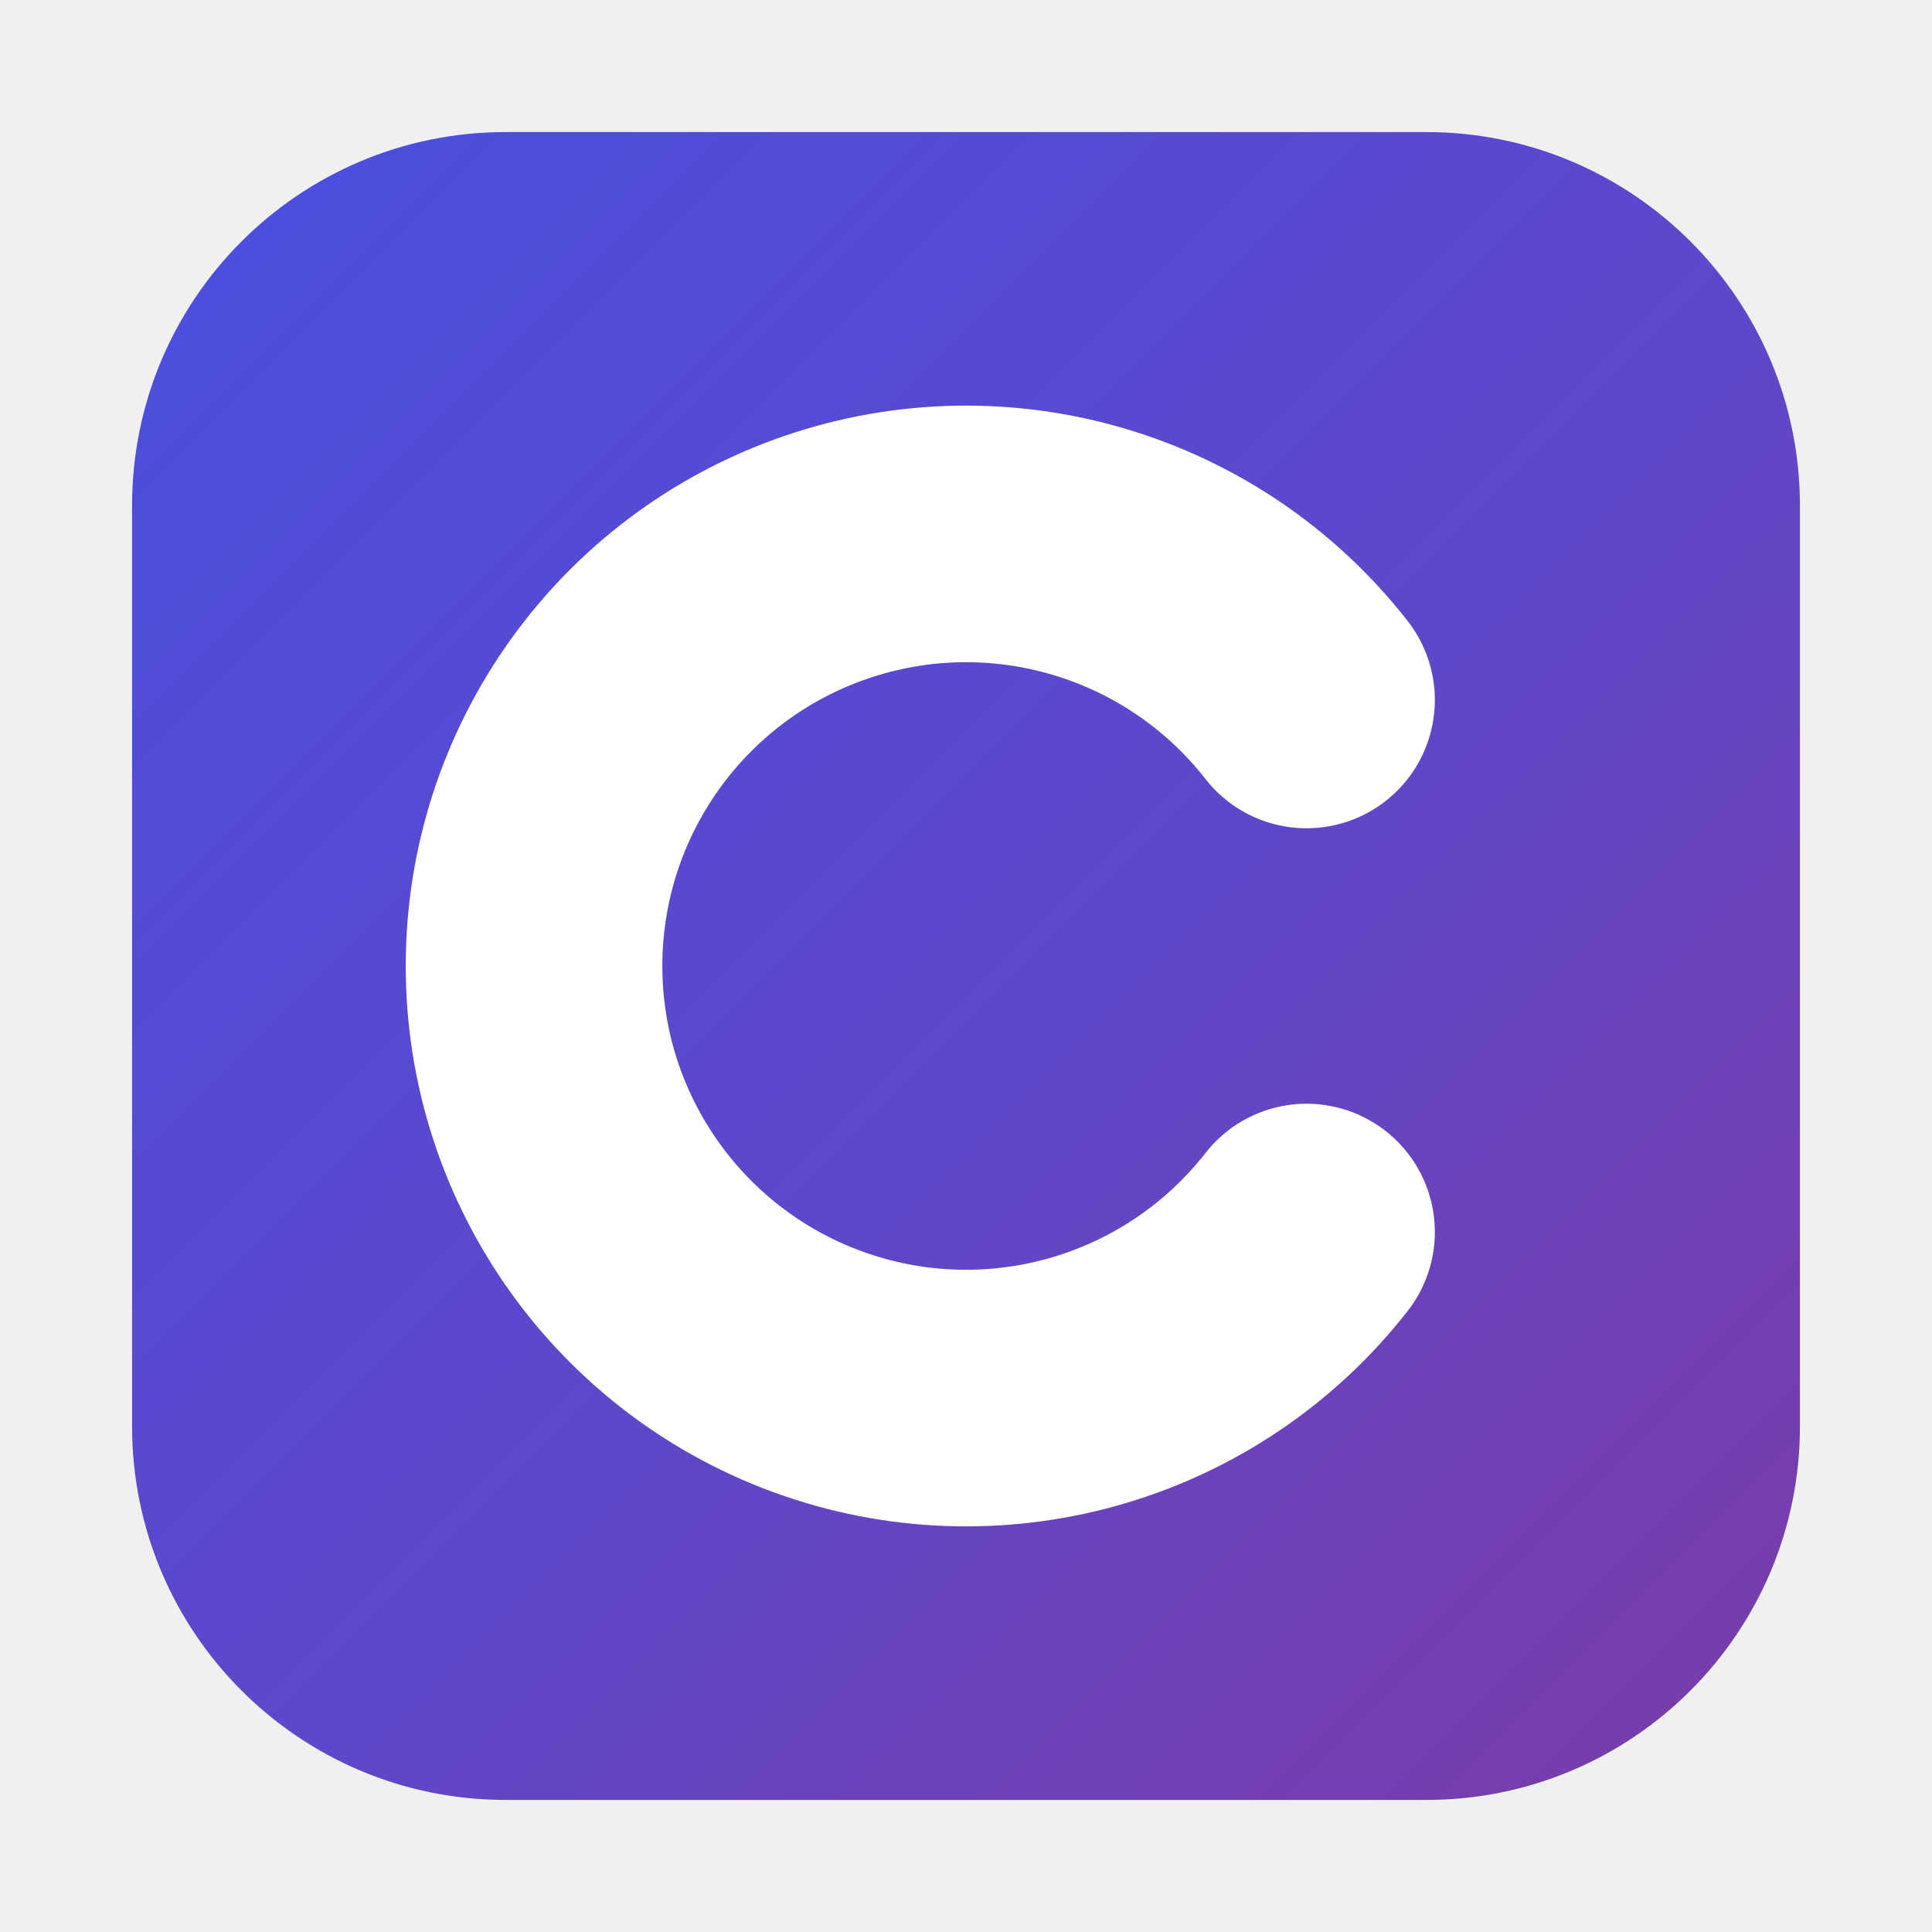
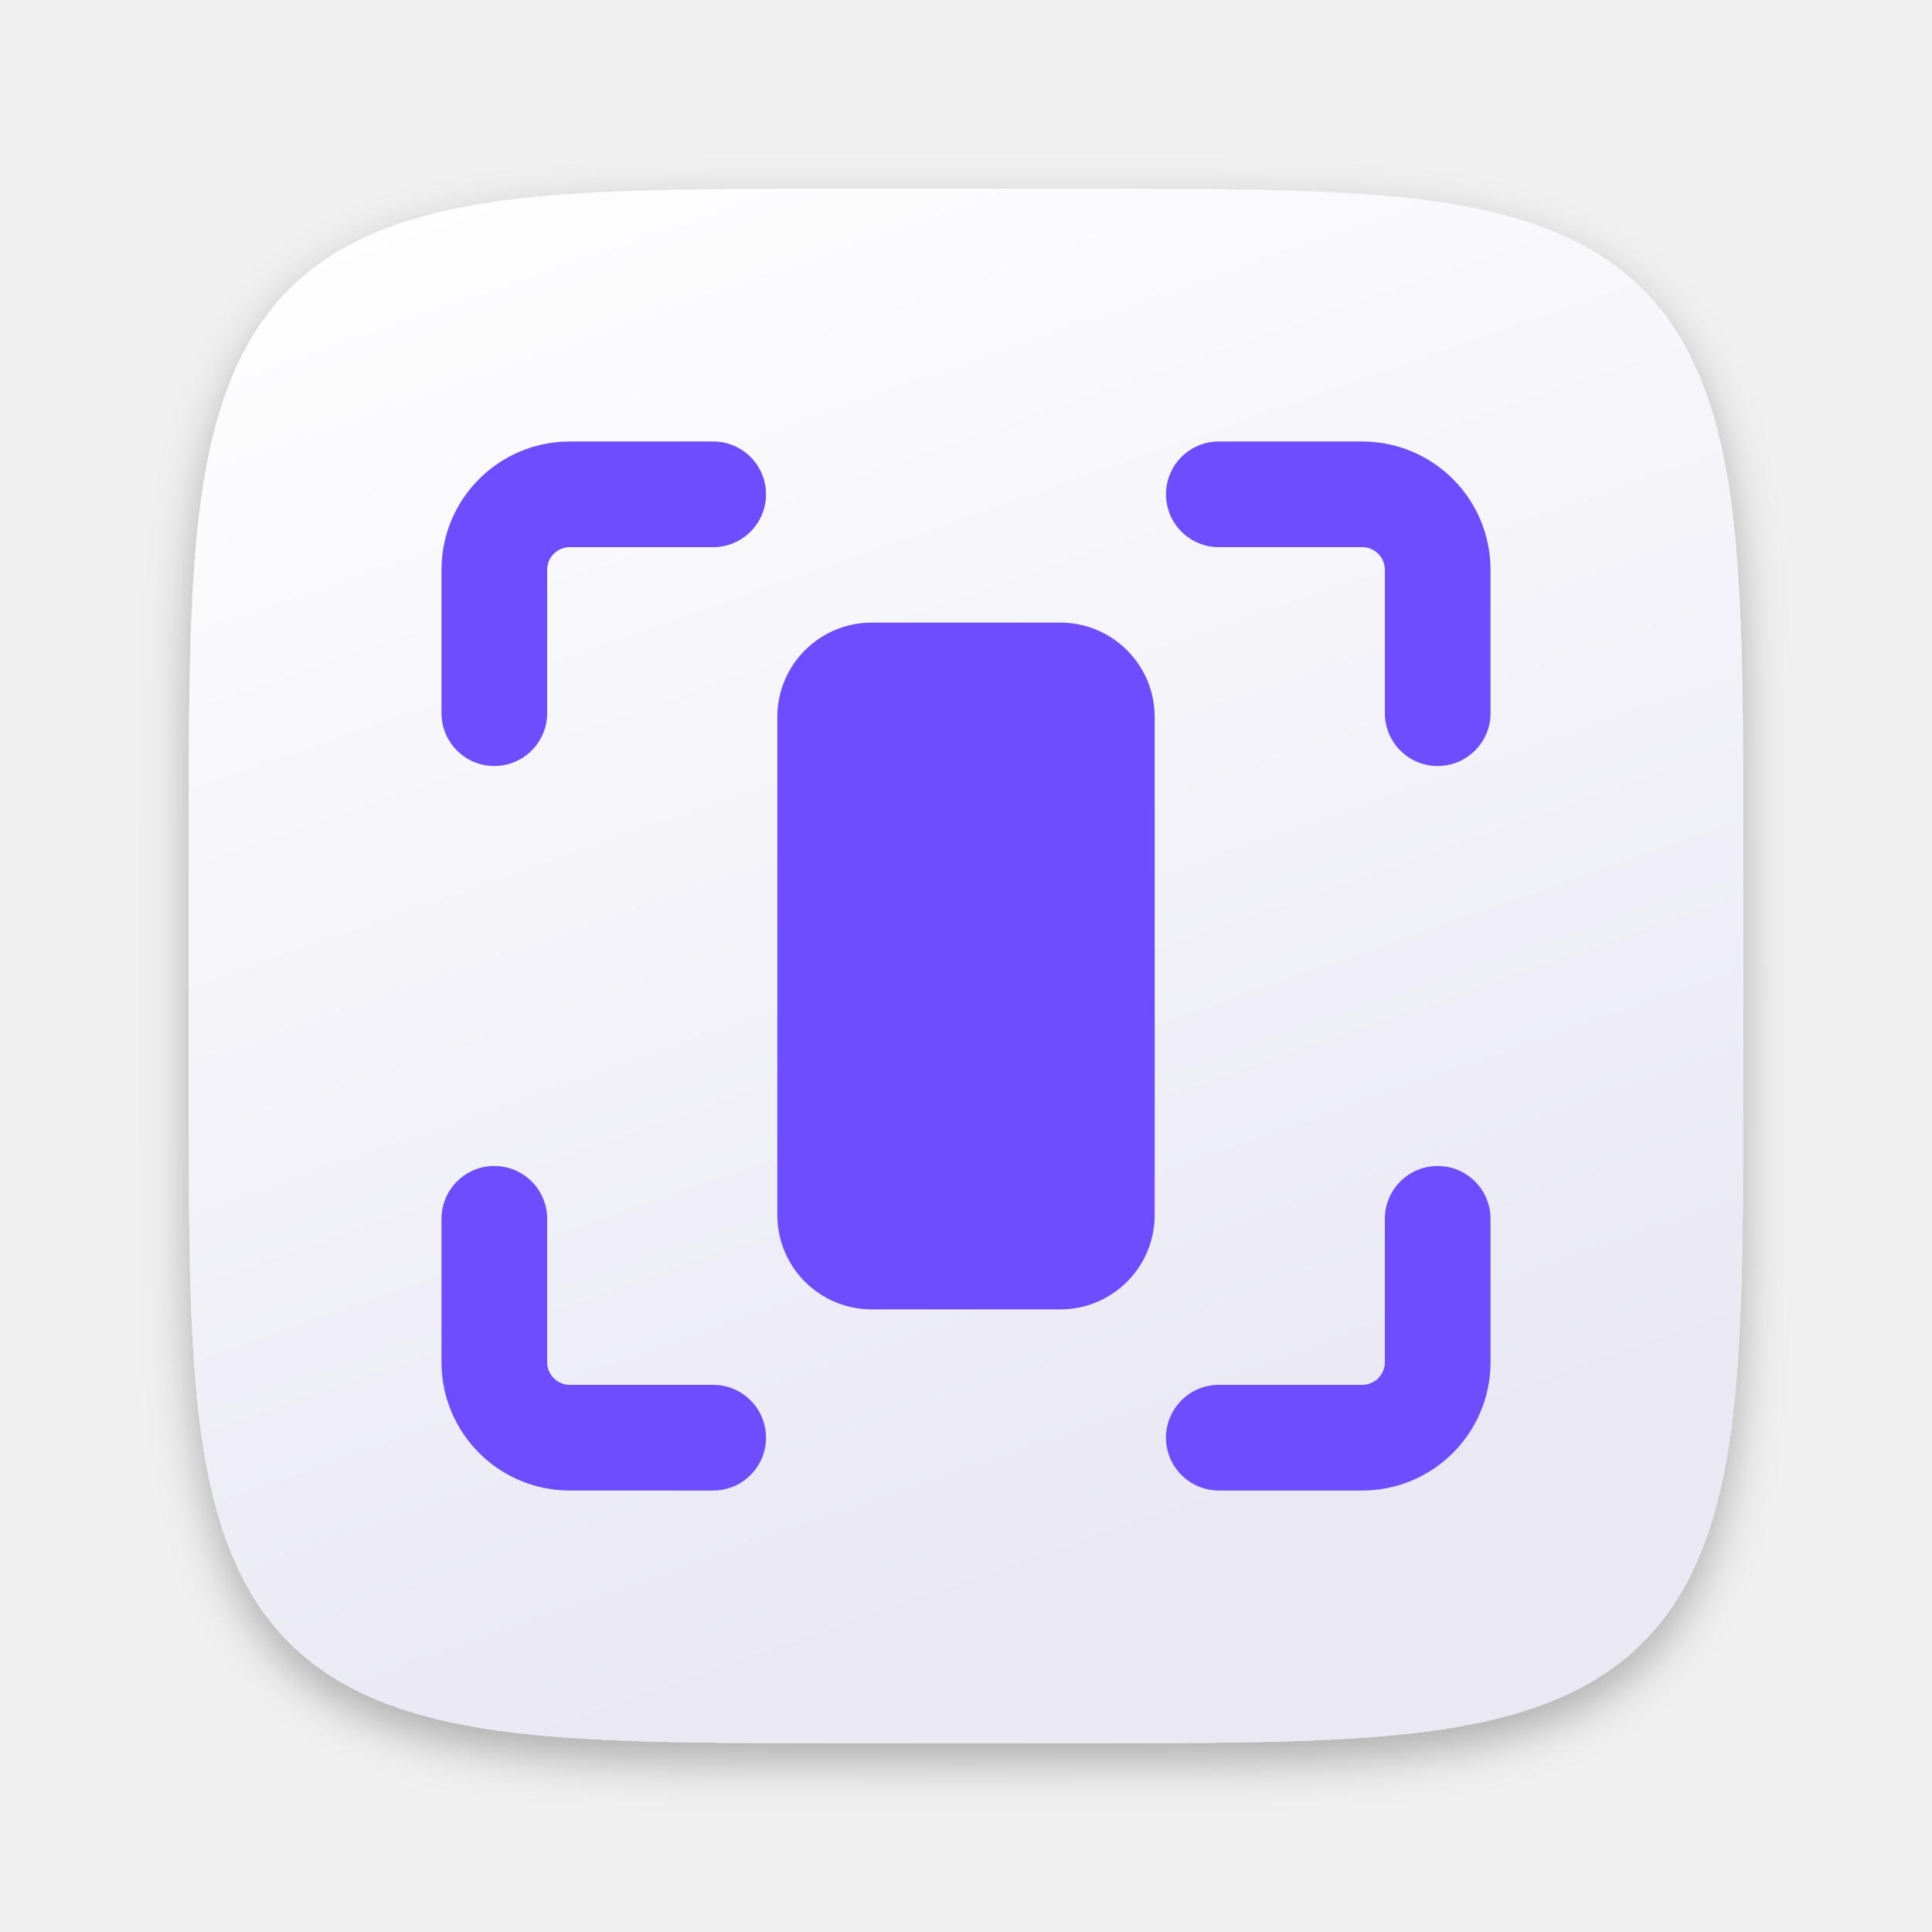
<svg xmlns="http://www.w3.org/2000/svg" viewBox="0 0 1024 1024" width="1024" height="1024">
  <defs>
-     <linearGradient id="bg" x1="0%" y1="0%" x2="100%" y2="100%">
-       <stop offset="0%" stop-color="#4a4fe0" />
-       <stop offset="55%" stop-color="#5f47c9" />
-       <stop offset="100%" stop-color="#7d3ba6" />
+     <linearGradient id="bg" x1="0" y1="0" x2="0.35" y2="1">
+       <stop offset="0" stop-color="#ffffff" />
+       <stop offset="1" stop-color="#e9e8f3" />
    </linearGradient>
-     <clipPath id="squircle">
-       <rect x="70" y="70" width="884" height="884" rx="198" ry="198" />
-     </clipPath>
+     <filter id="shadow" x="-10%" y="-10%" width="120%" height="130%">
+       <feDropShadow dx="0" dy="10" stdDeviation="12" flood-color="#000" flood-opacity="0.28" />
+     </filter>
  </defs>
-   <g clip-path="url(#squircle)">
-     <rect x="70" y="70" width="884" height="884" fill="url(#bg)" />
-     <path d="M 692.5 371 A 229 229 0 1 0 692.5 653" fill="none" stroke="#ffffff" stroke-width="136" stroke-linecap="round" />
-   </g>
+   <path d="M924.0,512.0L923.9,593.5L923.9,619.6L923.7,638.6L923.6,654.0L923.3,667.2L923.1,678.9L922.7,689.5L922.3,699.2L921.9,708.1L921.4,716.5L920.9,724.3L920.3,731.8L919.7,738.8L919.0,745.5L918.3,751.9L917.5,758.0L916.7,763.9L915.8,769.5L914.8,775.0L913.8,780.2L912.8,785.2L911.7,790.1L910.5,794.9L909.3,799.4L908.1,803.9L906.7,808.2L905.4,812.4L903.9,816.4L902.5,820.4L900.9,824.2L899.3,827.9L897.7,831.5L896.0,835.1L894.2,838.5L892.4,841.8L890.5,845.1L888.5,848.2L886.5,851.3L884.4,854.3L882.3,857.2L880.1,860.0L877.8,862.8L875.5,865.5L873.1,868.1L870.6,870.6L868.1,873.1L865.5,875.5L862.8,877.8L860.0,880.1L857.2,882.3L854.3,884.4L851.3,886.5L848.2,888.5L845.1,890.5L841.8,892.4L838.5,894.2L835.1,896.0L831.5,897.7L827.9,899.3L824.2,900.9L820.4,902.5L816.4,903.9L812.4,905.4L808.2,906.7L803.9,908.1L799.4,909.3L794.9,910.5L790.1,911.7L785.2,912.8L780.2,913.8L775.0,914.8L769.5,915.8L763.9,916.7L758.0,917.5L751.9,918.3L745.5,919.0L738.8,919.7L731.8,920.3L724.3,920.9L716.5,921.4L708.1,921.9L699.2,922.3L689.5,922.7L678.9,923.1L667.2,923.3L654.0,923.6L638.6,923.7L619.6,923.9L593.5,923.9L512.0,924.0L430.4,923.9L404.3,923.9L385.4,923.7L369.9,923.6L356.7,923.3L345.0,923.1L334.4,922.7L324.7,922.3L315.8,921.9L307.4,921.4L299.6,920.9L292.1,920.3L285.1,919.7L278.4,919.0L272.0,918.3L265.9,917.5L260.0,916.7L254.4,915.8L249.0,914.8L243.7,913.8L238.7,912.8L233.8,911.7L229.0,910.5L224.5,909.3L220.0,908.1L215.7,906.7L211.5,905.4L207.5,903.9L203.5,902.5L199.7,900.9L196.0,899.3L192.4,897.7L188.9,896.0L185.4,894.2L182.1,892.4L178.8,890.5L175.7,888.5L172.6,886.5L169.6,884.4L166.7,882.3L163.9,880.1L161.1,877.8L158.4,875.5L155.8,873.1L153.3,870.6L150.8,868.1L148.4,865.5L146.1,862.8L143.8,860.0L141.6,857.2L139.5,854.3L137.4,851.3L135.4,848.2L133.4,845.1L131.6,841.8L129.7,838.5L128.0,835.1L126.2,831.5L124.6,827.9L123.0,824.2L121.5,820.4L120.0,816.4L118.5,812.4L117.2,808.2L115.9,803.9L114.6,799.4L113.4,794.9L112.2,790.1L111.1,785.2L110.1,780.2L109.1,775.0L108.1,769.5L107.3,763.9L106.4,758.0L105.6,751.9L104.9,745.5L104.2,738.8L103.6,731.8L103.0,724.3L102.5,716.5L102.0,708.1L101.6,699.2L101.2,689.5L100.9,678.9L100.6,667.2L100.4,654.0L100.2,638.6L100.1,619.6L100.0,593.5L100.0,512.0L100.0,430.4L100.1,404.3L100.2,385.4L100.4,369.9L100.6,356.7L100.9,345.0L101.2,334.4L101.6,324.7L102.0,315.8L102.5,307.4L103.0,299.6L103.6,292.1L104.2,285.1L104.9,278.4L105.6,272.0L106.4,265.9L107.3,260.0L108.1,254.4L109.1,249.0L110.1,243.7L111.1,238.7L112.2,233.8L113.4,229.0L114.6,224.5L115.9,220.0L117.2,215.7L118.5,211.5L120.0,207.5L121.5,203.5L123.0,199.7L124.6,196.0L126.2,192.4L128.0,188.9L129.7,185.4L131.6,182.1L133.4,178.8L135.4,175.7L137.4,172.6L139.5,169.6L141.6,166.7L143.8,163.9L146.1,161.1L148.4,158.4L150.8,155.8L153.3,153.3L155.8,150.8L158.4,148.4L161.1,146.1L163.9,143.8L166.7,141.6L169.6,139.5L172.6,137.4L175.7,135.4L178.8,133.4L182.1,131.6L185.4,129.7L188.9,128.0L192.4,126.2L196.0,124.6L199.7,123.0L203.5,121.5L207.5,120.0L211.5,118.5L215.7,117.2L220.0,115.9L224.5,114.6L229.0,113.4L233.8,112.2L238.7,111.1L243.7,110.1L249.0,109.1L254.4,108.1L260.0,107.3L265.9,106.4L272.0,105.6L278.4,104.9L285.1,104.2L292.1,103.6L299.6,103.0L307.4,102.5L315.8,102.0L324.7,101.6L334.4,101.2L345.0,100.9L356.7,100.6L369.9,100.4L385.4,100.2L404.3,100.1L430.4,100.0L512.0,100.0L593.5,100.0L619.6,100.1L638.6,100.2L654.0,100.4L667.2,100.6L678.9,100.9L689.5,101.2L699.2,101.6L708.1,102.0L716.5,102.5L724.3,103.0L731.8,103.6L738.8,104.2L745.5,104.9L751.9,105.6L758.0,106.4L763.9,107.3L769.5,108.1L775.0,109.1L780.2,110.1L785.2,111.1L790.1,112.2L794.9,113.4L799.4,114.6L803.9,115.9L808.2,117.2L812.4,118.5L816.4,120.0L820.4,121.5L824.2,123.0L827.9,124.6L831.5,126.2L835.1,128.0L838.5,129.7L841.8,131.6L845.1,133.4L848.2,135.4L851.3,137.4L854.3,139.5L857.2,141.6L860.0,143.8L862.8,146.1L865.5,148.4L868.1,150.8L870.6,153.3L873.1,155.8L875.5,158.4L877.8,161.1L880.1,163.9L882.3,166.7L884.4,169.6L886.5,172.6L888.5,175.7L890.5,178.8L892.4,182.1L894.2,185.4L896.0,188.9L897.7,192.4L899.3,196.0L900.9,199.7L902.5,203.5L903.9,207.5L905.4,211.5L906.7,215.7L908.1,220.0L909.3,224.5L910.5,229.0L911.7,233.8L912.8,238.7L913.8,243.7L914.8,249.0L915.8,254.4L916.7,260.0L917.5,265.9L918.3,272.0L919.0,278.4L919.7,285.1L920.3,292.1L920.9,299.6L921.4,307.4L921.9,315.8L922.3,324.7L922.7,334.4L923.1,345.0L923.3,356.7L923.6,369.9L923.7,385.4L923.9,404.3L923.9,430.4Z" fill="url(#bg)" filter="url(#shadow)" />
+   <path d="M234 378 L234 302 A68 68 0 0 1 302 234 L378 234 A28 28 0 0 1 378 290 L302 290 A12 12 0 0 0 290 302 L290 378 A28 28 0 0 1 234 378 Z M646 234 L722 234 A68 68 0 0 1 790 302 L790 378 A28 28 0 0 1 734 378 L734 302 A12 12 0 0 0 722 290 L646 290 A28 28 0 0 1 646 234 Z M790 646 L790 722 A68 68 0 0 1 722 790 L646 790 A28 28 0 0 1 646 734 L722 734 A12 12 0 0 0 734 722 L734 646 A28 28 0 0 1 790 646 Z M378 790 L302 790 A68 68 0 0 1 234 722 L234 646 A28 28 0 0 1 290 646 L290 722 A12 12 0 0 0 302 734 L378 734 A28 28 0 0 1 378 790 Z" fill="#6d4dff" />
+   <rect x="412" y="330" width="200" height="364" rx="50" fill="#6d4dff" />
</svg>
